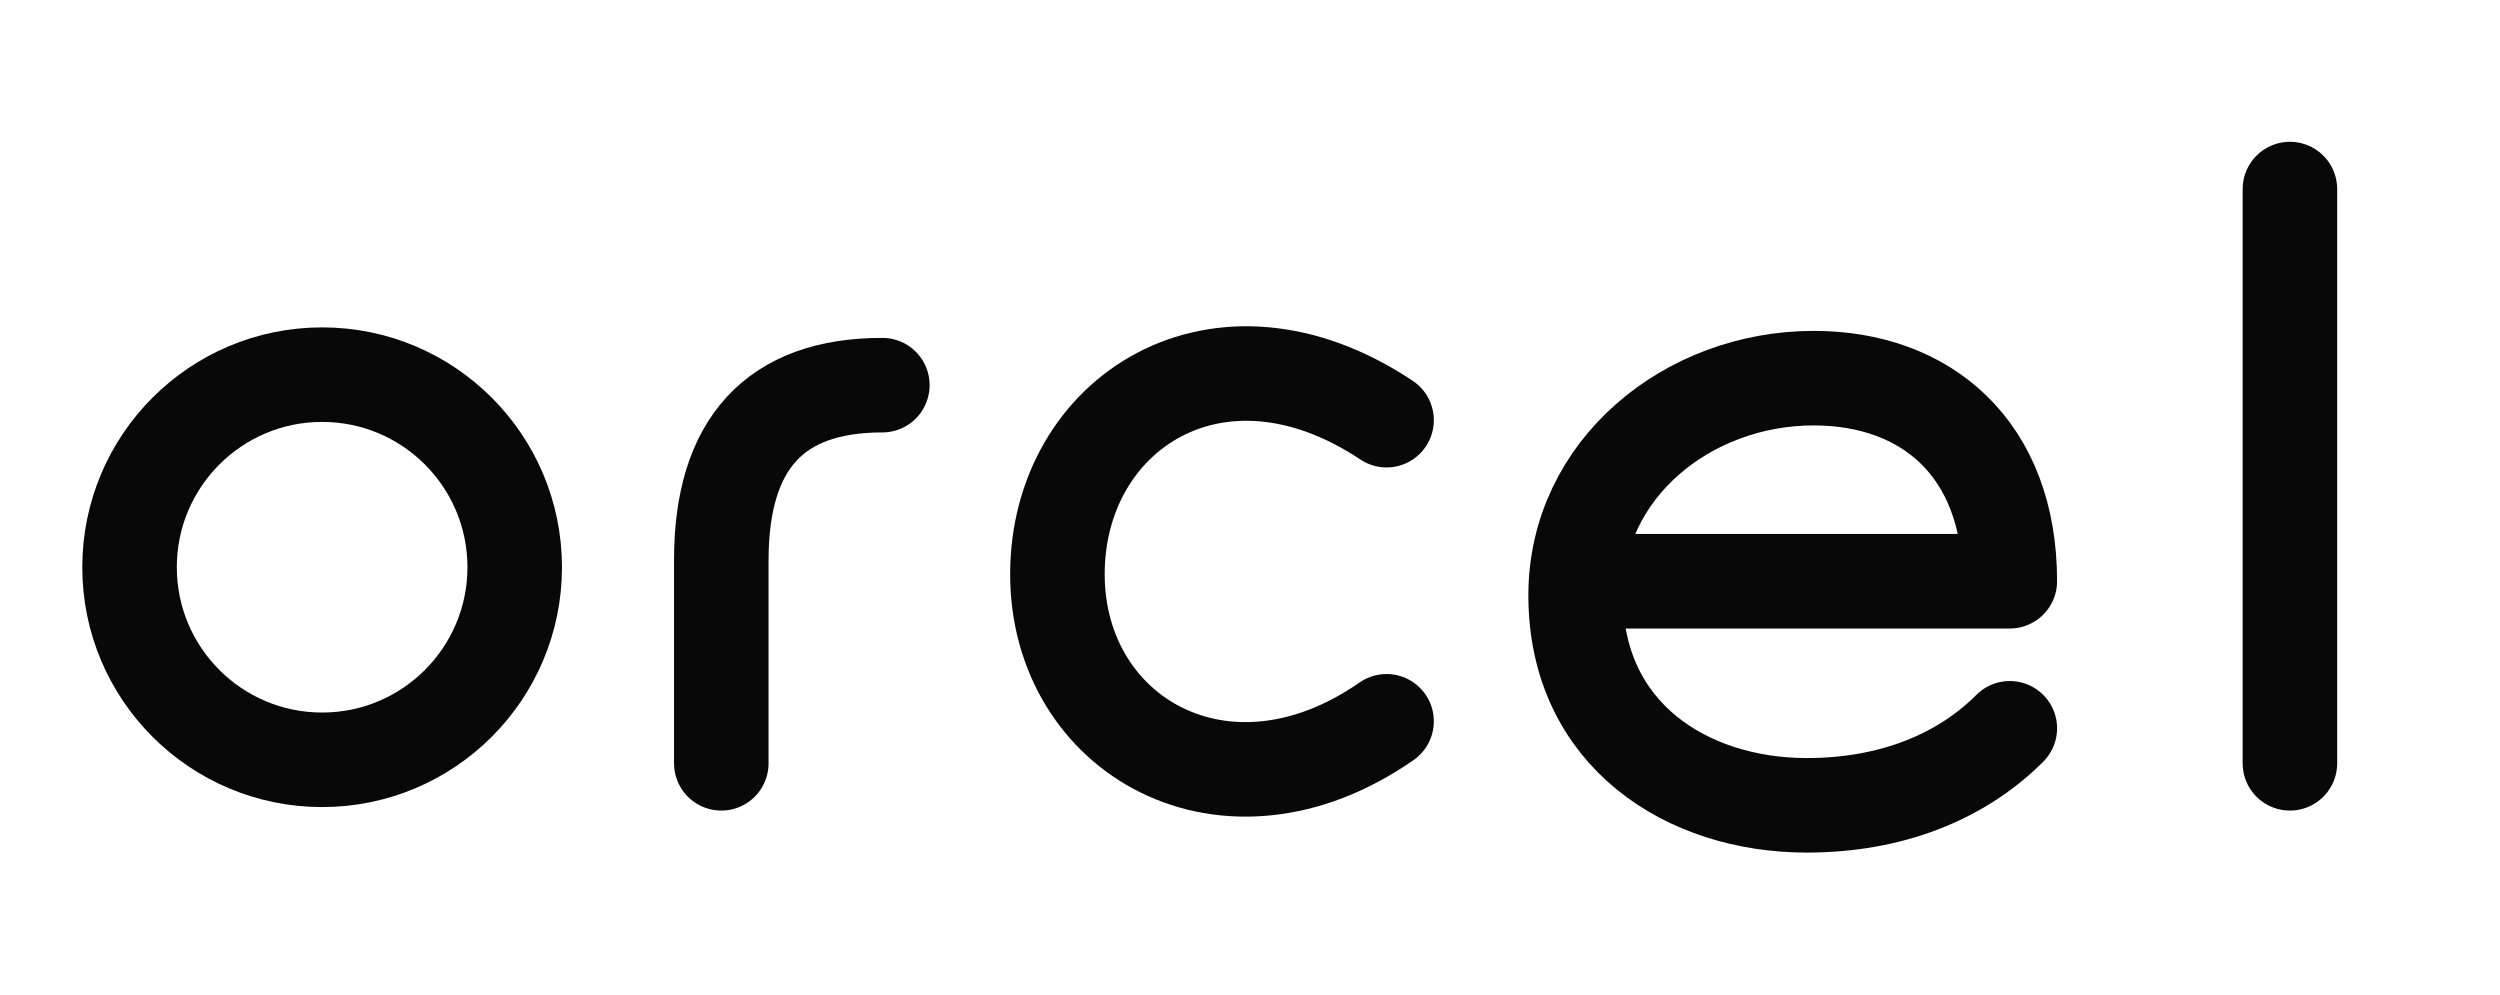
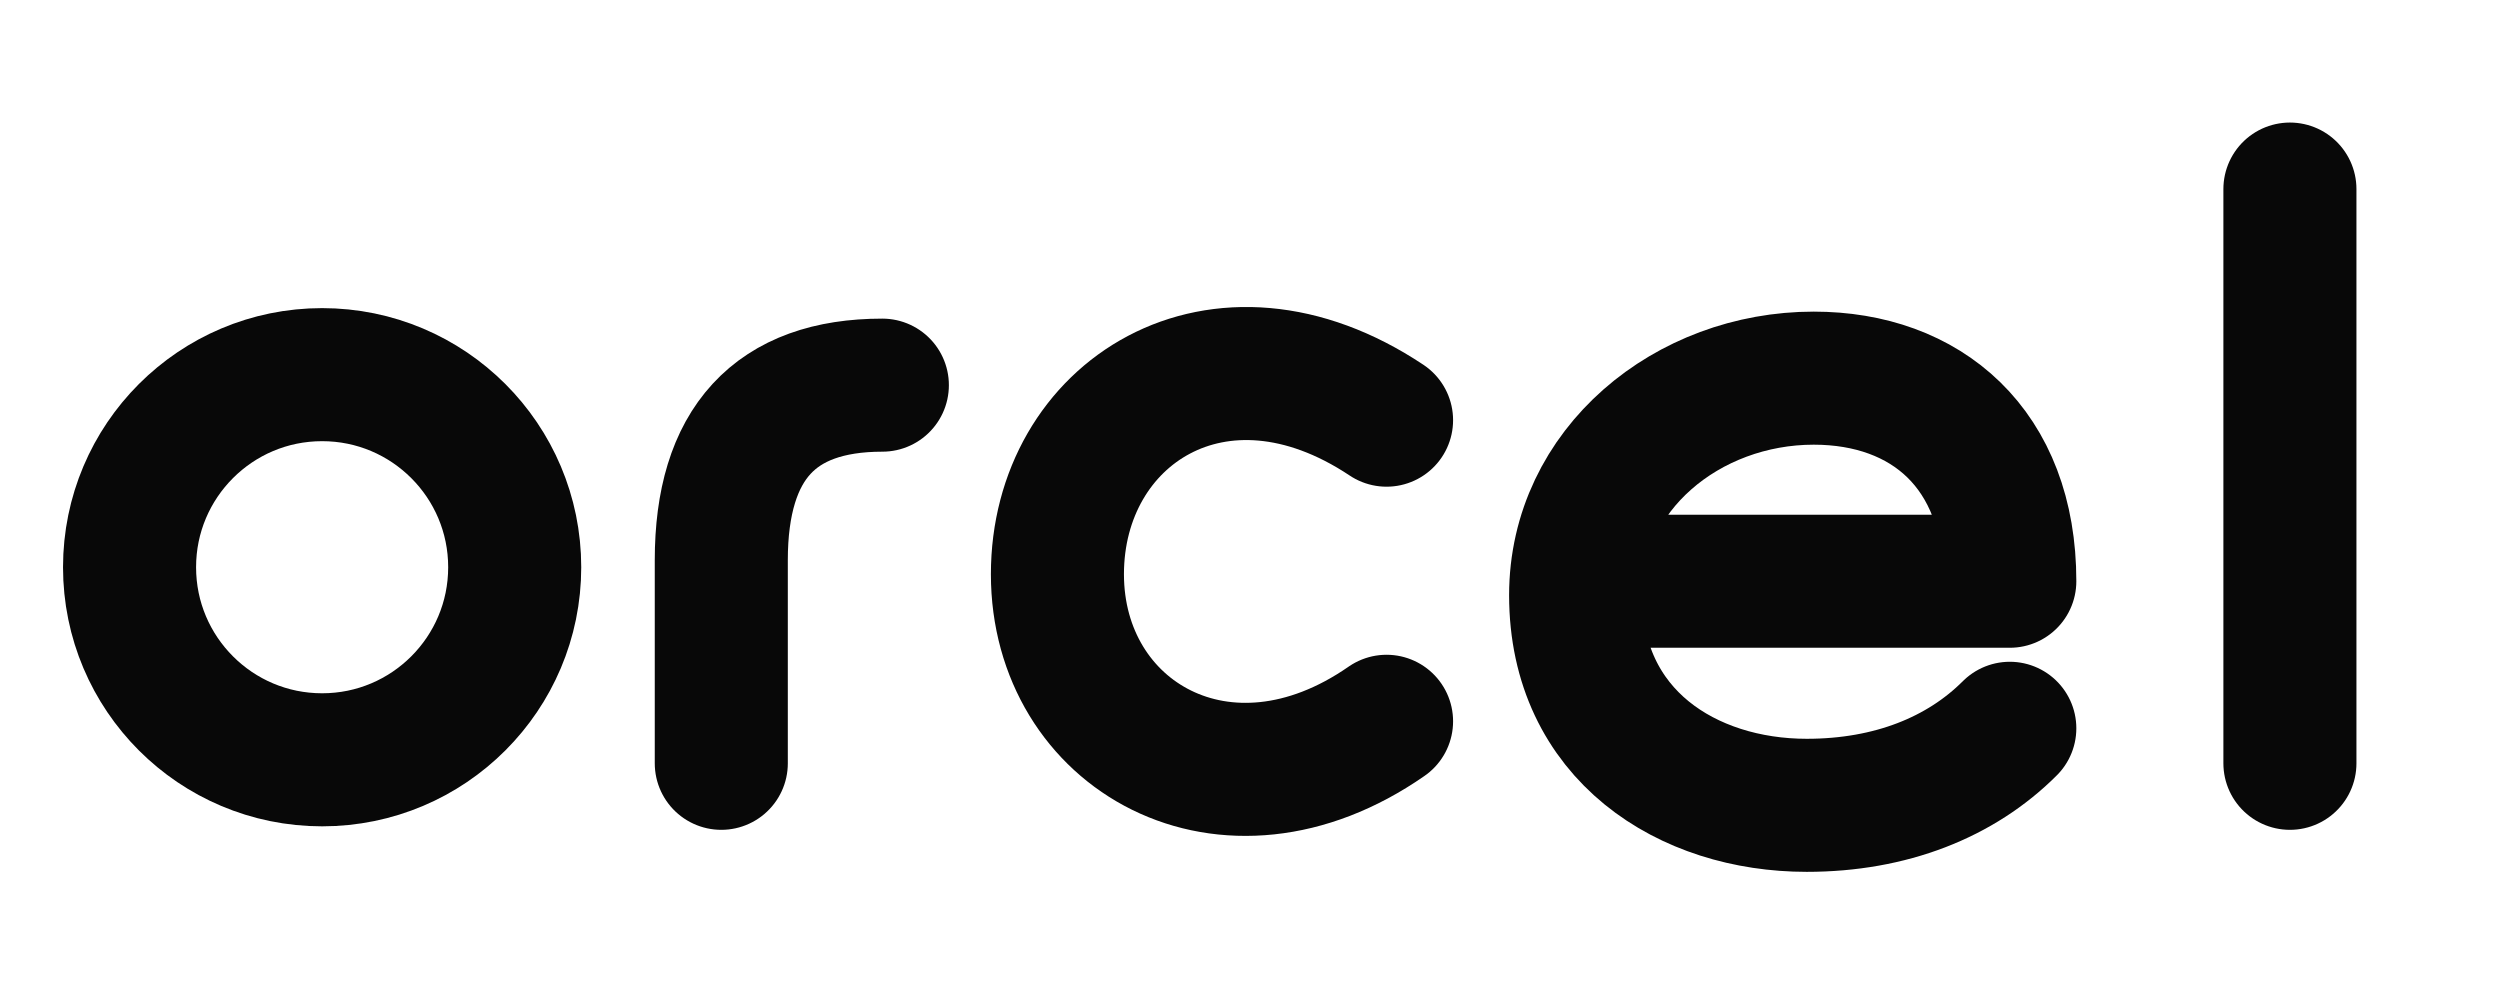
- <svg xmlns="http://www.w3.org/2000/svg" viewBox="0 0 357 142" role="img" aria-label="Orcel custom vector wordmark black">
-   <g fill="none" stroke="#080808" stroke-width="13.5" stroke-linejoin="round" stroke-linecap="round">
+ <svg xmlns="http://www.w3.org/2000/svg" viewBox="0 0 357 142" role="img" aria-label="Lowercase Orcel black vector wordmark">
+   <g fill="none" stroke="#080808" stroke-width="19" stroke-linejoin="round" stroke-linecap="round">
    <circle cx="46" cy="81" r="27.5" />
    <path d="M103 109V80 Q103 55 126 55" />
    <path d="M198 60 C174 44 151 59 151 82 C151 105 175 119 198 103" />
    <path d="M231 83 H287 C287 64 275 54 259 54 C241 54 225 67 225 85 C225 105 241 115 258 115 C270 115 280 111 287 104" />
    <path d="M327 27 V109" />
  </g>
</svg>
